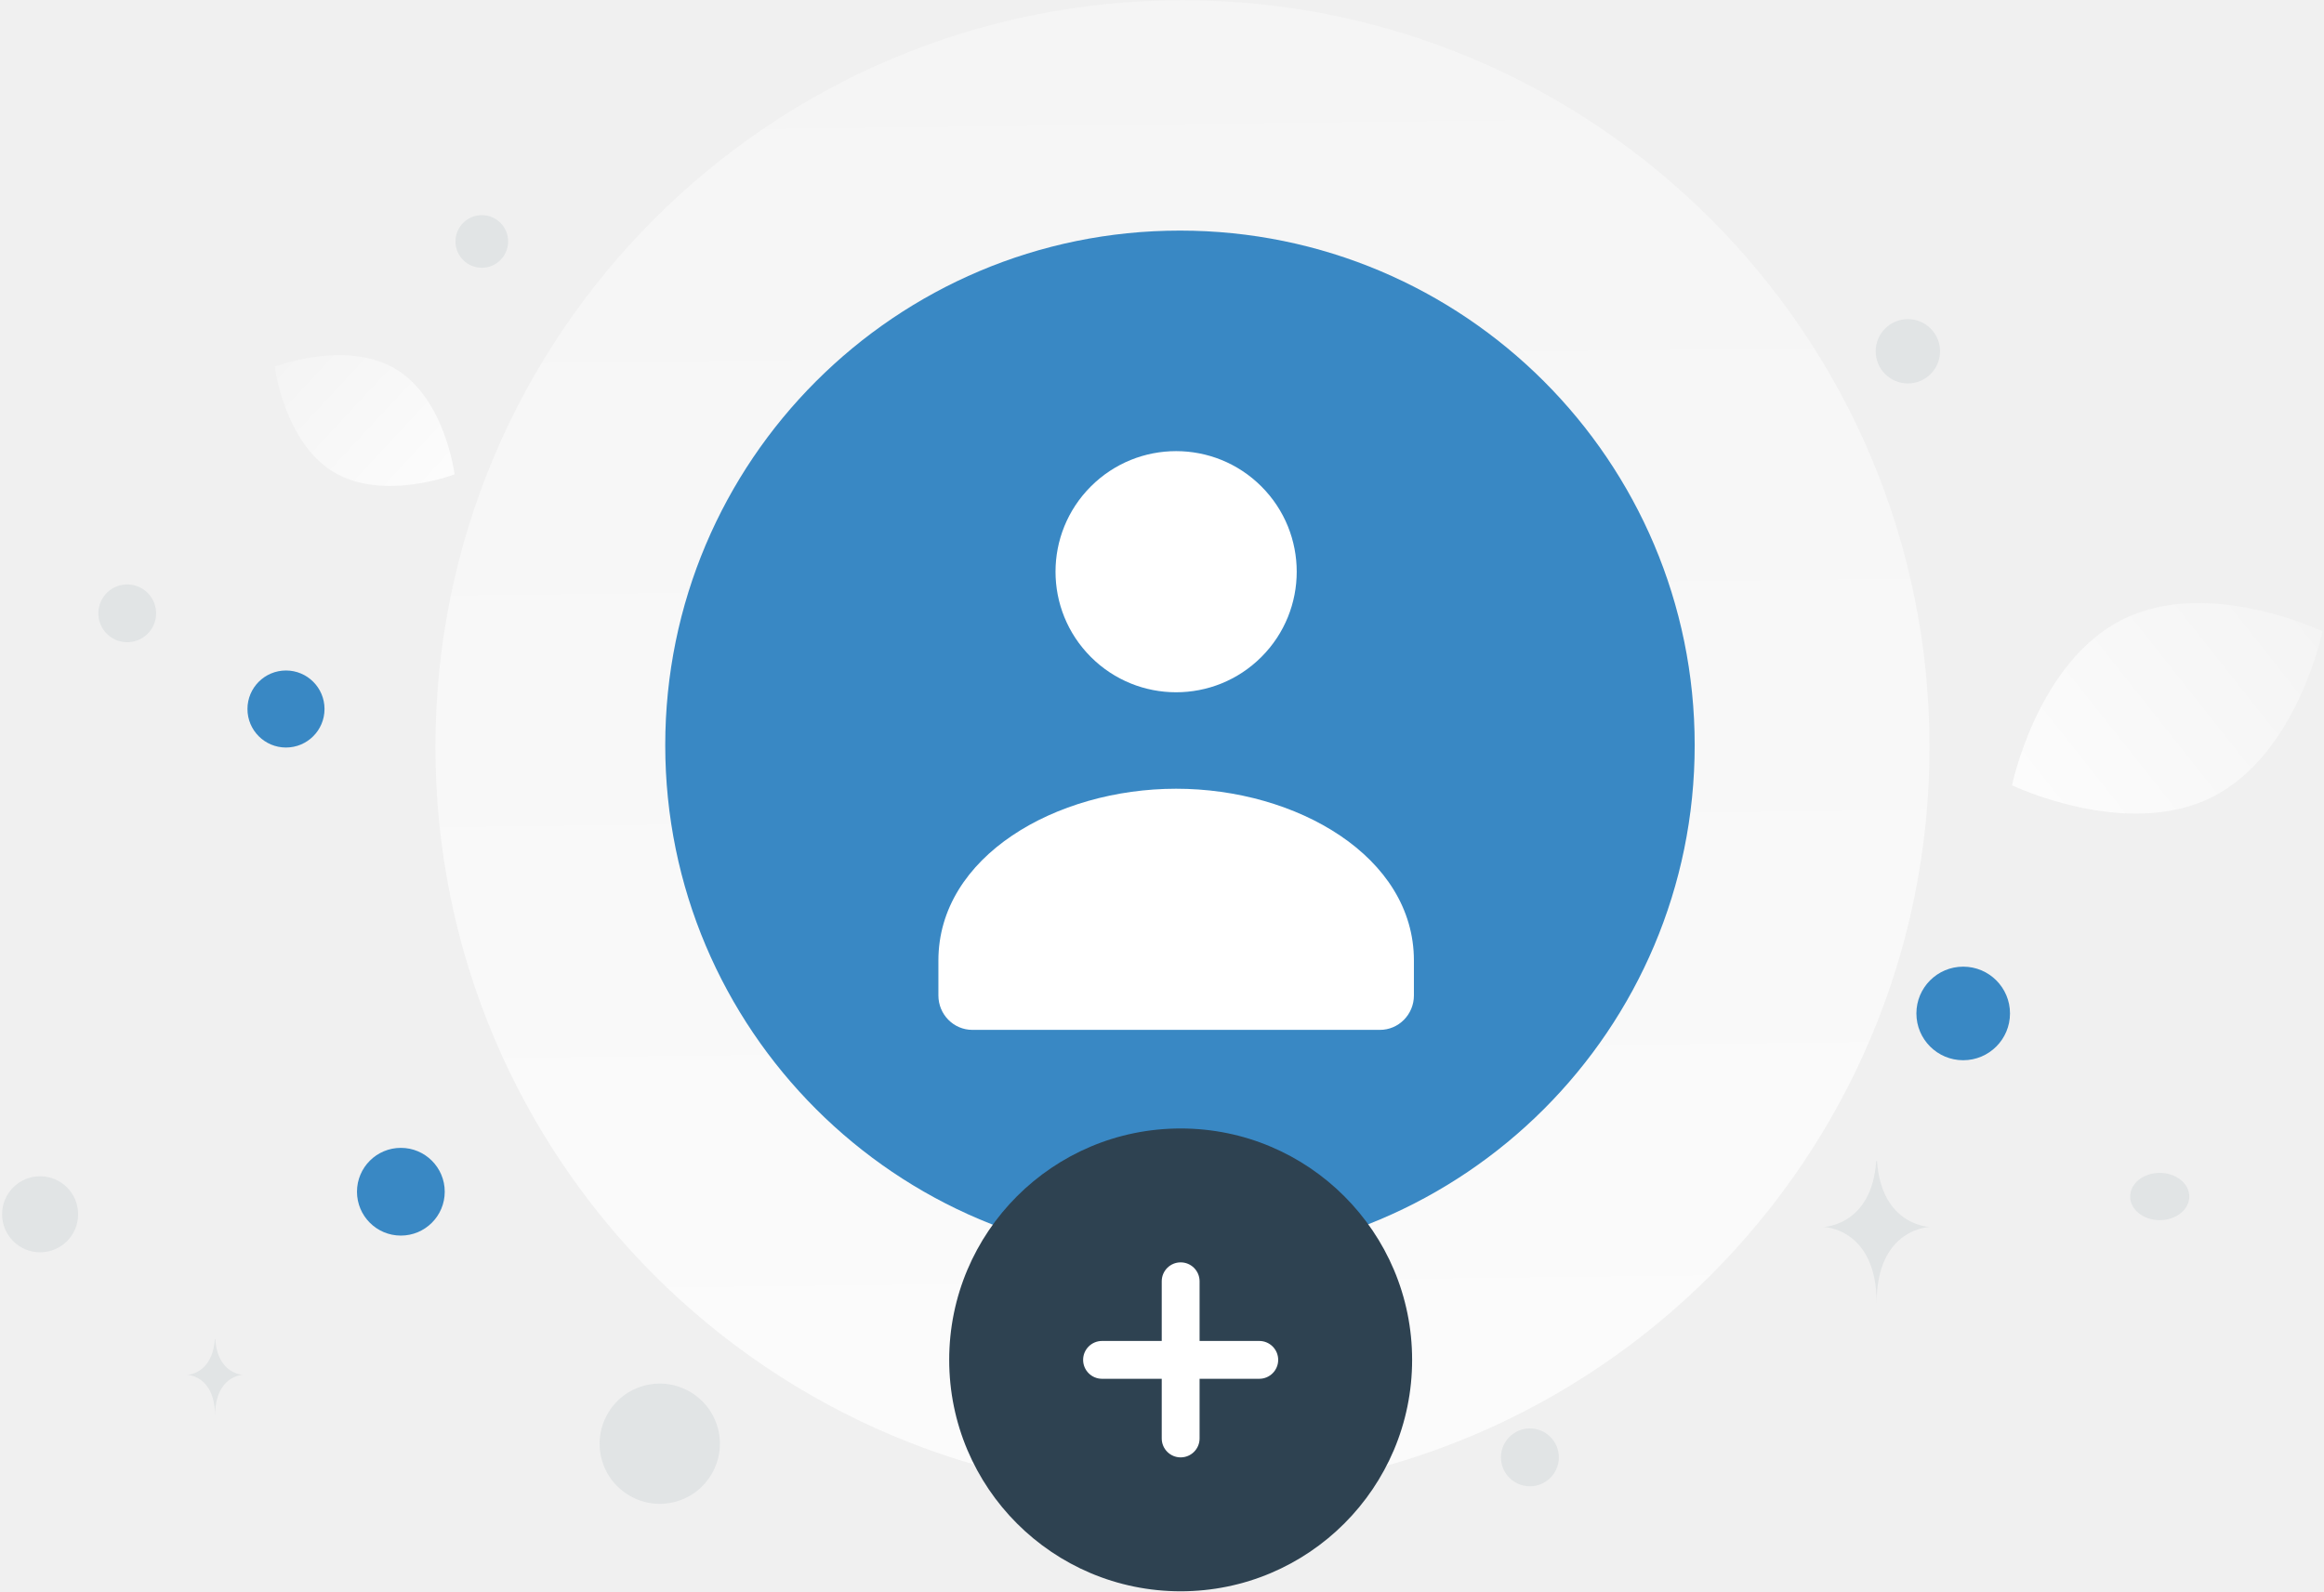
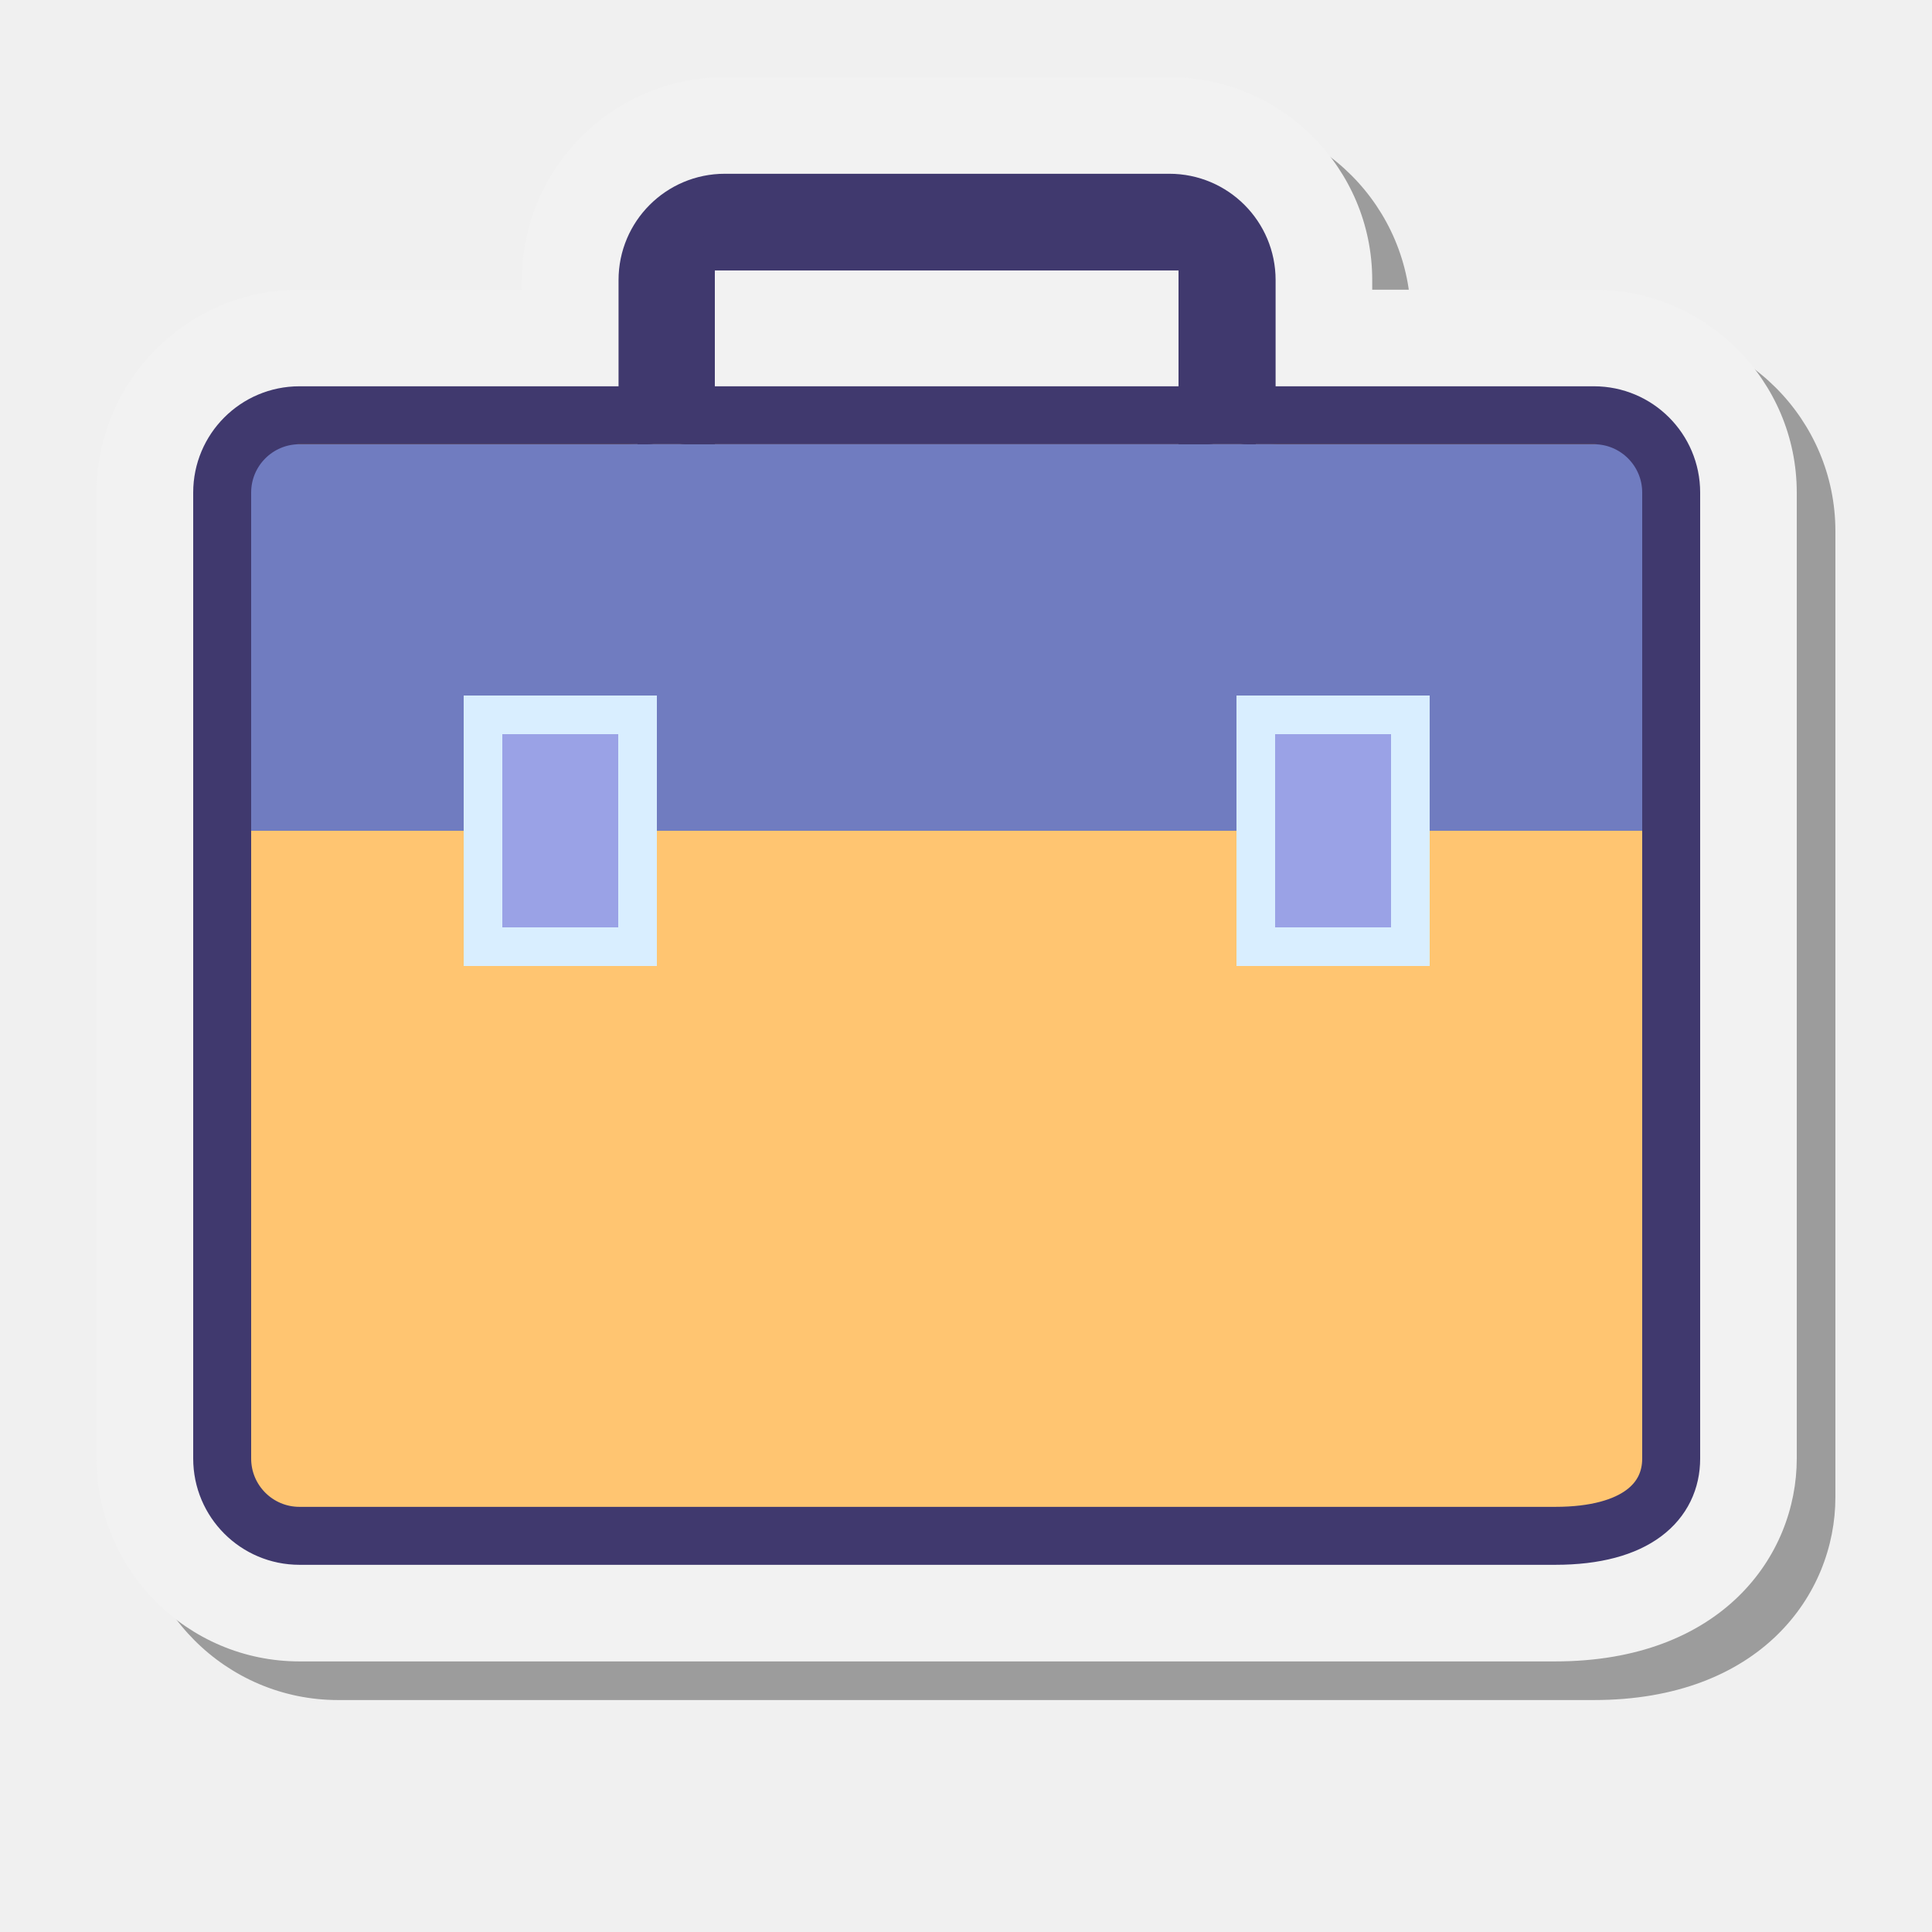
- <svg xmlns="http://www.w3.org/2000/svg" width="648px" height="444px" viewBox="0 0 648 444" version="1.1">
-   <defs>
-     <linearGradient x1="66.982%" y1="97.176%" x2="24.974%" y2="-18.944%" id="linearGradient-1">
-       <stop stop-color="#FFFFFF" offset="0%" />
-       <stop stop-color="#EEEEEE" offset="100%" />
-     </linearGradient>
-     <linearGradient x1="-41.766%" y1="98.44%" x2="185.941%" y2="-23.728%" id="linearGradient-2">
-       <stop stop-color="#FFFFFF" offset="0%" />
-       <stop stop-color="#EEEEEE" offset="100%" />
-     </linearGradient>
-     <linearGradient x1="139.618%" y1="109.654%" x2="-82.52%" y2="-40.569%" id="linearGradient-3">
-       <stop stop-color="#FFFFFF" offset="0%" />
-       <stop stop-color="#EEEEEE" offset="100%" />
-     </linearGradient>
-     <linearGradient x1="52.132%" y1="156.066%" x2="49.049%" y2="-108.783%" id="linearGradient-4">
-       <stop stop-color="#FFFFFF" offset="0%" />
-       <stop stop-color="#EEEEEE" offset="100%" />
-     </linearGradient>
-   </defs>
-   <g id="Page-1" stroke="none" stroke-width="1" fill="none" fill-rule="evenodd">
-     <g id="215" transform="translate(0.581, 0.068)">
-       <path d="M486.112,127.419 C476.648,144.31 455.919,146.631 422.711,143.421 C397.736,141.003 374.96,139.131 349.983,125.513 C332.501,115.989 318.663,103.102 308.562,90.586 C297.617,77.027 282.34,61.552 289.829,46.178 C300.121,25.06 359.639,7.273 417.432,36.36 C480.918,68.321 495.371,110.91 486.112,127.419 L486.112,127.419 Z" id="Path" fill="url(#linearGradient-1)" fill-rule="nonzero" />
-       <path d="M616.053,222.333 C592.152,234.189 560.431,218.945 560.431,218.945 C560.431,218.945 567.481,184.486 591.394,172.646 C615.294,160.791 647.002,176.018 647.002,176.018 C647.002,176.018 639.953,210.478 616.053,222.333 Z" id="Path" fill="url(#linearGradient-2)" fill-rule="nonzero" />
-       <path d="M92.48,131.605 C106.317,139.898 126.168,132.231 126.168,132.231 C126.168,132.231 123.573,111.122 109.727,102.839 C95.89,94.546 76.047,102.202 76.047,102.202 C76.047,102.202 78.643,123.312 92.48,131.605 Z" id="Path" fill="url(#linearGradient-3)" fill-rule="nonzero" />
-       <circle id="Oval" fill="#3988C4" fill-rule="nonzero" transform="translate(546.817, 282.582) rotate(180) translate(-546.817, -282.582) " cx="546.817" cy="282.582" r="13.05" />
-       <circle id="Oval" fill="#3988C4" fill-rule="nonzero" transform="translate(79.162, 197.675) rotate(180) translate(-79.162, -197.675) " cx="79.162" cy="197.675" r="10.743" />
-       <circle id="Oval" fill="#3988C4" fill-rule="nonzero" transform="translate(111.191, 332.304) scale(-1, 1) translate(-111.191, -332.304) " cx="111.191" cy="332.304" r="12.234" />
-       <circle id="Oval" fill="#3988C4" fill-rule="nonzero" transform="translate(516.592, 180.842) scale(-1, 1) translate(-516.592, -180.842) " cx="516.592" cy="180.842" r="5.709" />
-       <circle id="Oval" fill="#E1E4E5" fill-rule="nonzero" transform="translate(133.76, 67.273) scale(-1, 1) translate(-133.76, -67.273) " cx="133.76" cy="67.273" r="7.341" />
-       <circle id="Oval" fill="#E1E4E5" fill-rule="nonzero" transform="translate(10.603, 338.595) scale(-1, 1) translate(-10.603, -338.595) " cx="10.603" cy="338.595" r="10.603" />
-       <circle id="Oval" fill="#E1E4E5" fill-rule="nonzero" transform="translate(425.999, 406.389) scale(-1, 1) translate(-425.999, -406.389) " cx="425.999" cy="406.389" r="8.07" />
-       <circle id="Oval" fill="#E1E4E5" fill-rule="nonzero" transform="translate(531.391, 97.904) scale(-1, 1) translate(-531.391, -97.904) " cx="531.391" cy="97.904" r="8.972" />
-       <circle id="Oval" fill="#E1E4E5" fill-rule="nonzero" transform="translate(34.89758, 170.9884) scale(-1, 1) rotate(105) translate(-34.89758, -170.9884) " cx="34.898" cy="170.988" r="8.057" />
-       <circle id="Oval" fill="#E1E4E5" fill-rule="nonzero" transform="translate(194.539, 75.241) scale(-1, 1) translate(-194.539, -75.241) " cx="194.539" cy="75.241" r="10.718" />
-       <ellipse id="Oval" fill="#E1E4E5" fill-rule="nonzero" transform="translate(601.613, 333.643) scale(-1, 1) translate(-601.613, -333.643) " cx="601.613" cy="333.643" rx="8.245" ry="6.596" />
-       <circle id="Oval" fill="#E1E4E5" fill-rule="nonzero" transform="translate(183.378, 402.5849) scale(-1, 1) rotate(105) translate(-183.378, -402.5849) " cx="183.378" cy="402.585" r="16.767" />
-       <path d="M522.571,323.758 L522.787,323.758 C524.064,341.854 537.522,342.132 537.522,342.132 C537.522,342.132 522.682,342.422 522.682,363.332 C522.682,342.422 507.842,342.132 507.842,342.132 C507.842,342.132 521.294,341.854 522.571,323.758 Z M59.321,373.396 L59.434,373.396 C60.102,383.22 67.138,383.372 67.138,383.372 C67.138,383.372 59.379,383.529 59.379,394.881 C59.379,383.529 51.621,383.372 51.621,383.372 C51.621,383.372 58.654,383.22 59.321,373.396 L59.321,373.396 Z" id="Shape" fill="#E1E4E5" fill-rule="nonzero" />
-       <circle id="Oval" fill="url(#linearGradient-4)" fill-rule="nonzero" cx="329.124" cy="208.295" r="208.295" />
-       <rect id="Rectangle" fill="#3988C4" fill-rule="nonzero" x="184.909" y="64.245" width="287.039" height="287.039" rx="143.519" />
-       <path d="M393.658,267.97 L393.658,277.567 C393.658,282.864 389.415,287.164 384.187,287.164 L270.542,287.164 C265.314,287.164 261.072,282.864 261.072,277.567 L261.072,267.817 C261.072,238.777 293.82,219.91 327.365,219.91 C360.909,219.91 393.658,238.787 393.658,267.817 M351.134,135.603 C364.266,148.735 364.266,170.026 351.134,183.158 C338.002,196.29 316.71,196.29 303.578,183.158 C290.446,170.026 290.446,148.735 303.578,135.603 C316.71,122.47 338.002,122.47 351.134,135.603 Z" id="Shape" fill="#FFFFFF" />
-       <circle id="Oval" fill="#2E4251" fill-rule="nonzero" cx="328.621" cy="379.202" r="64.538" />
-       <rect id="Rectangle" fill="#FFFFFF" fill-rule="nonzero" x="323.345" y="352.006" width="10.553" height="54.39" rx="5.277" />
-       <rect id="Rectangle" fill="#FFFFFF" fill-rule="nonzero" transform="translate(328.621, 379.2015) rotate(90) translate(-328.621, -379.2015) " x="323.344" y="352.007" width="10.553" height="54.39" rx="5.277" />
-     </g>
-   </g>
+ <svg xmlns="http://www.w3.org/2000/svg" viewBox="0 0 100 100" width="200px" height="200px">
+   <path d="M17.5,87.994c-5.79,0-10.5-4.71-10.5-10.5v-50c0-5.79,4.71-10.5,10.5-10.5h11.517v-0.5 c0-5.79,4.71-10.5,10.5-10.5h23.009c5.79,0,10.5,4.71,10.5,10.5v0.5H84.5c5.79,0,10.5,4.71,10.5,10.5v50 c0,5.057-3.912,10.5-12.5,10.5H17.5z" opacity=".35" />
+   <path fill="#f2f2f2" d="M15.5,85.994c-5.79,0-10.5-4.71-10.5-10.5v-50c0-5.79,4.71-10.5,10.5-10.5h11.517v-0.5 c0-5.79,4.71-10.5,10.5-10.5h23.009c5.79,0,10.5,4.71,10.5,10.5v0.5H82.5c5.79,0,10.5,4.71,10.5,10.5v50 c0,5.057-3.912,10.5-12.5,10.5H15.5z" />
+   <path fill="#ffc571" d="M82.5,21.494l-16.75,1.5H32.9l-17.4-1.5c-2.209,0-4,1.791-4,4v21c0,1.657,0,29,0,29 c0,2.209,1.791,4,4,4h65c4.209,0,6-1.791,6-4v-50C86.5,23.285,84.709,21.494,82.5,21.494z" />
+   <path fill="none" stroke="#40396e" stroke-linecap="round" stroke-linejoin="round" stroke-miterlimit="10" stroke-width="3" d="M35.5,12.494h27v9h-27V12.494z" />
+   <rect width="4" height="10" x="33" y="12.994" fill="#40396e" />
+   <rect width="4" height="10" x="61" y="12.994" fill="#40396e" />
+   <rect width="29" height="3" x="34" y="10.994" fill="#40396e" />
+   <rect width="74" height="20" x="11" y="23" fill="#707cc0" />
+   <path fill="none" stroke="#40396e" stroke-linecap="round" stroke-linejoin="round" stroke-miterlimit="10" stroke-width="3" d="M82.5,21.494H64.525v-7c0-2.209-1.791-4-4-4H37.516c-2.209,0-4,1.791-4,4v7H15.5c-2.209,0-4,1.791-4,4v50c0,2.209,1.791,4,4,4h65 c4.209,0,6-1.791,6-4v-50C86.5,23.285,84.709,21.494,82.5,21.494z" />
+   <rect width="10" height="14" x="24" y="36" fill="#d9eeff" />
+   <rect width="10" height="6" x="24" y="40" fill="#9aa2e6" transform="rotate(90 29 43)" />
+   <rect width="10" height="14" x="64" y="36" fill="#d9eeff" />
+   <rect width="10" height="6" x="64" y="40" fill="#9aa2e6" transform="rotate(90 69 43)" />
</svg>
